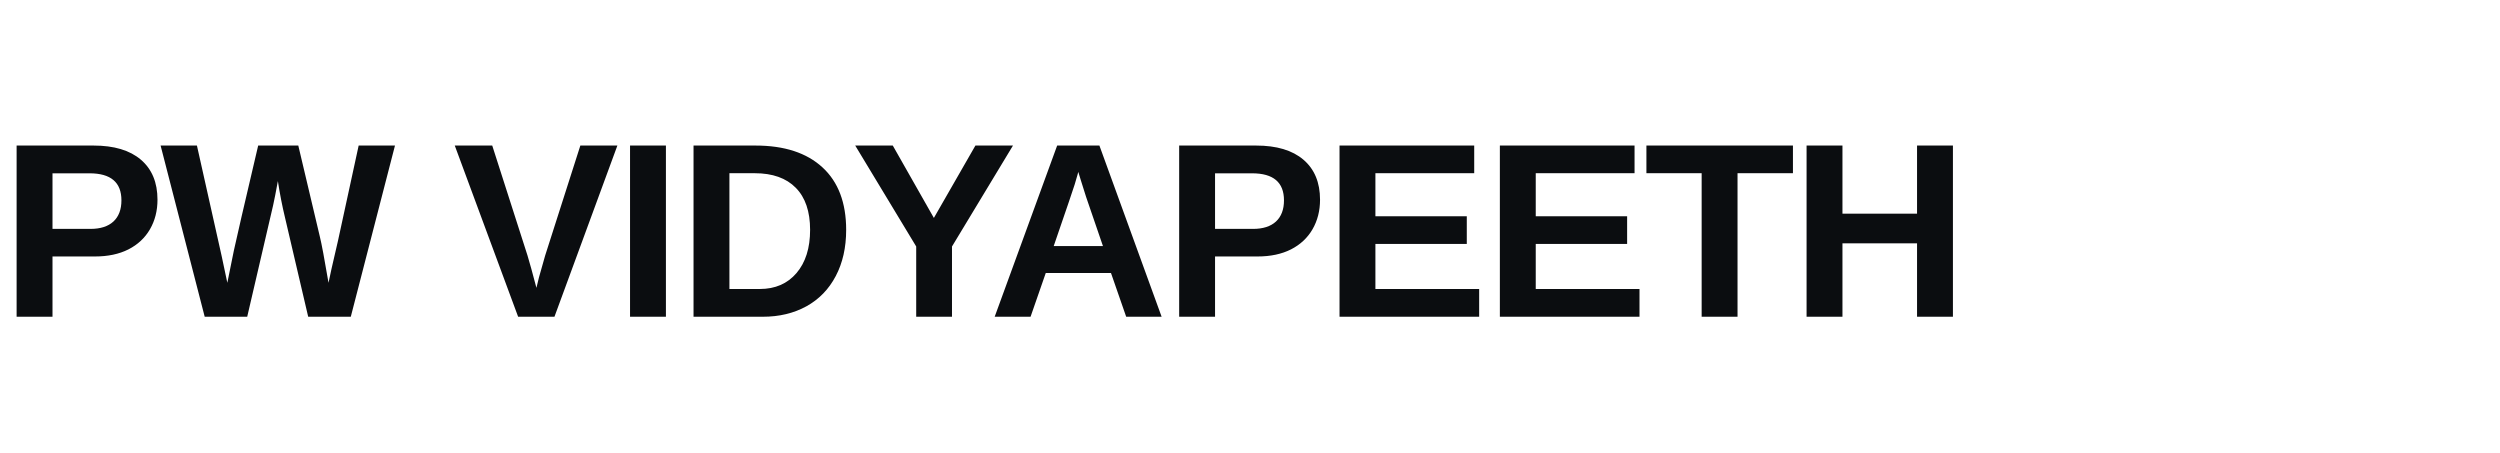
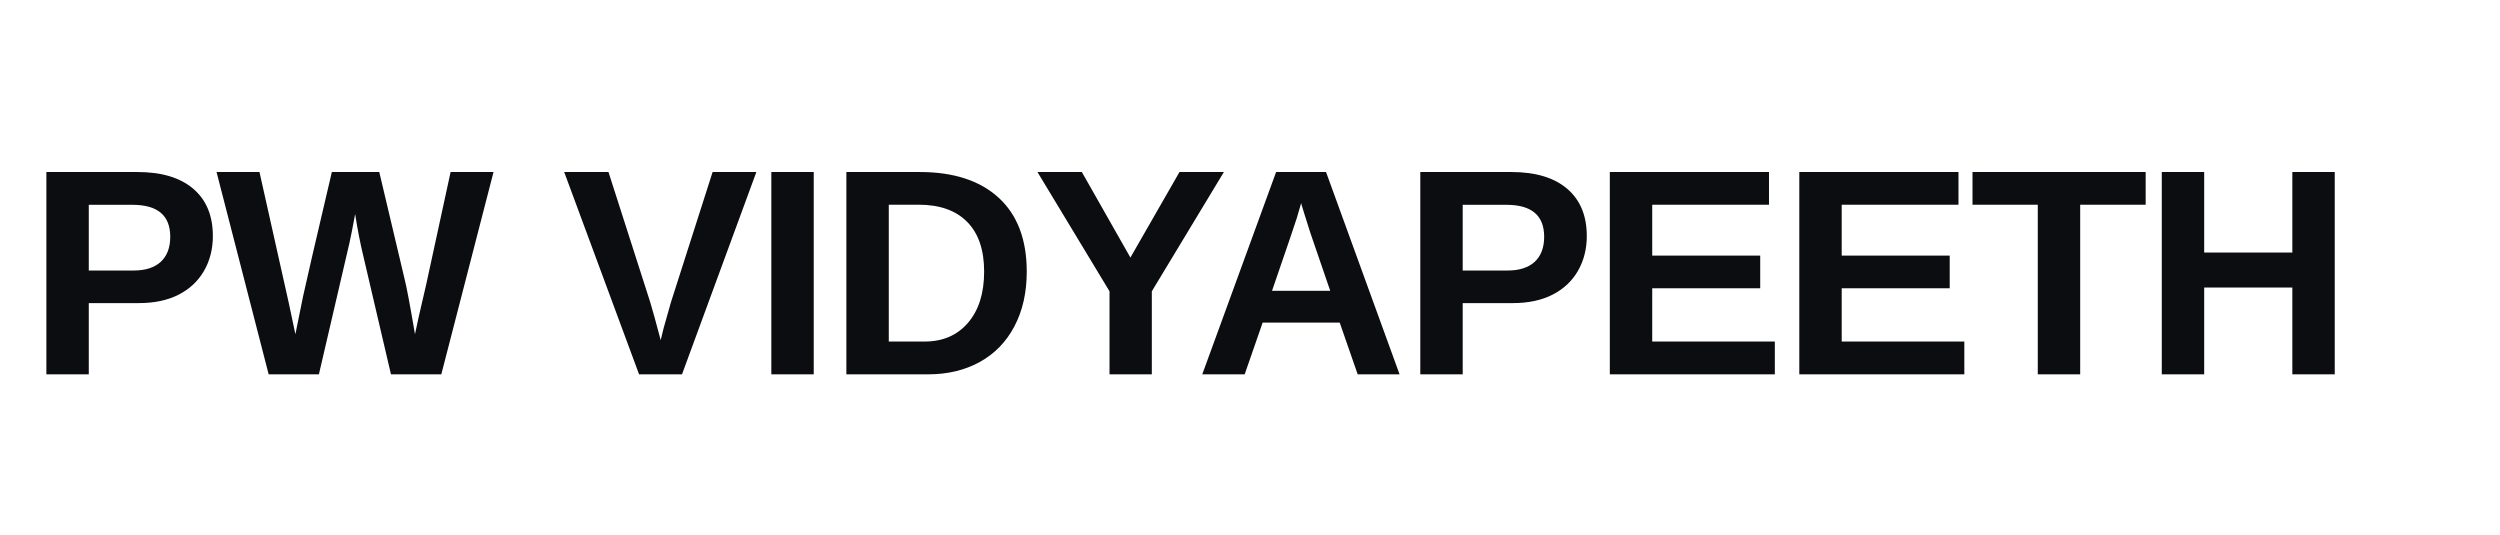
- <svg xmlns="http://www.w3.org/2000/svg" width="442" height="80" viewBox="0 0 442 80">
-   <text x="0" y="56" font-family="Arial, Helvetica, sans-serif" font-size="44" font-weight="800" letter-spacing="-1" fill="#0B0D10">PW VIDYAPEETH</text>
+ <svg xmlns="http://www.w3.org/2000/svg" width="374" height="80" viewBox="0 0 374 80">
+   <text x="4" y="56" textLength="366" lengthAdjust="spacingAndGlyphs" font-family="Arial, Helvetica, sans-serif" font-size="44" font-weight="800" letter-spacing="-1" fill="#0B0D10">PW VIDYAPEETH</text>
</svg>
